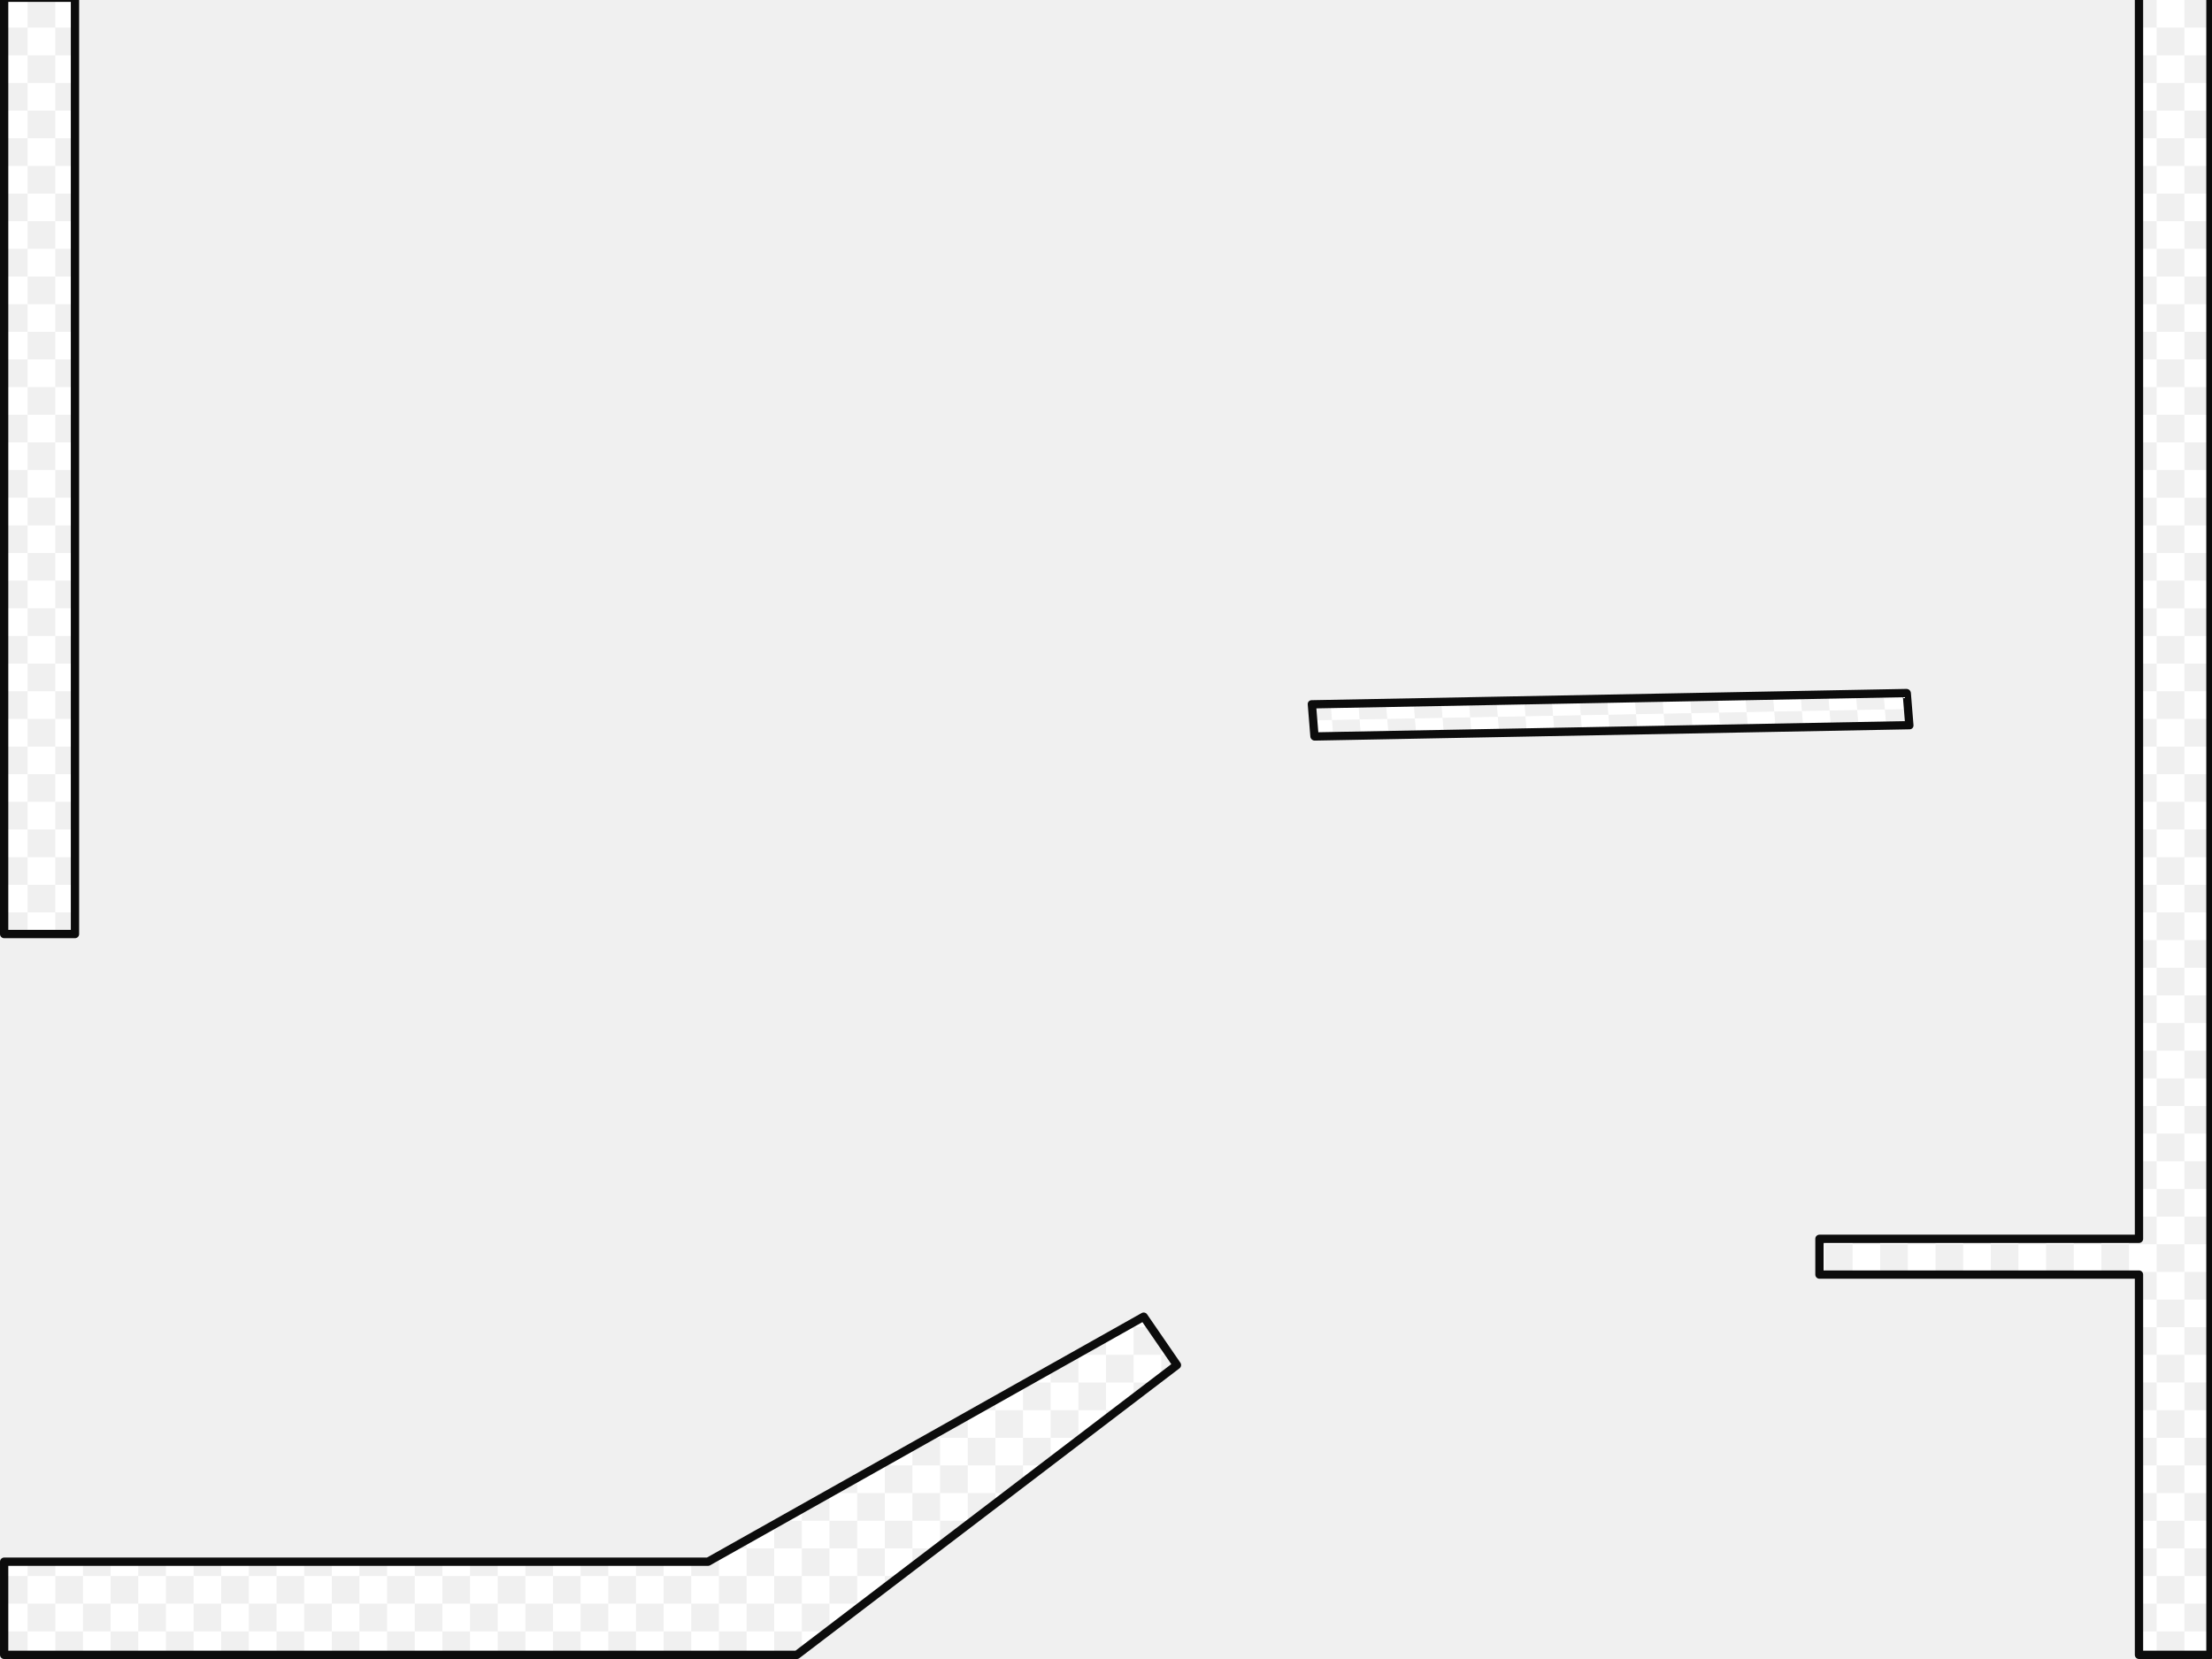
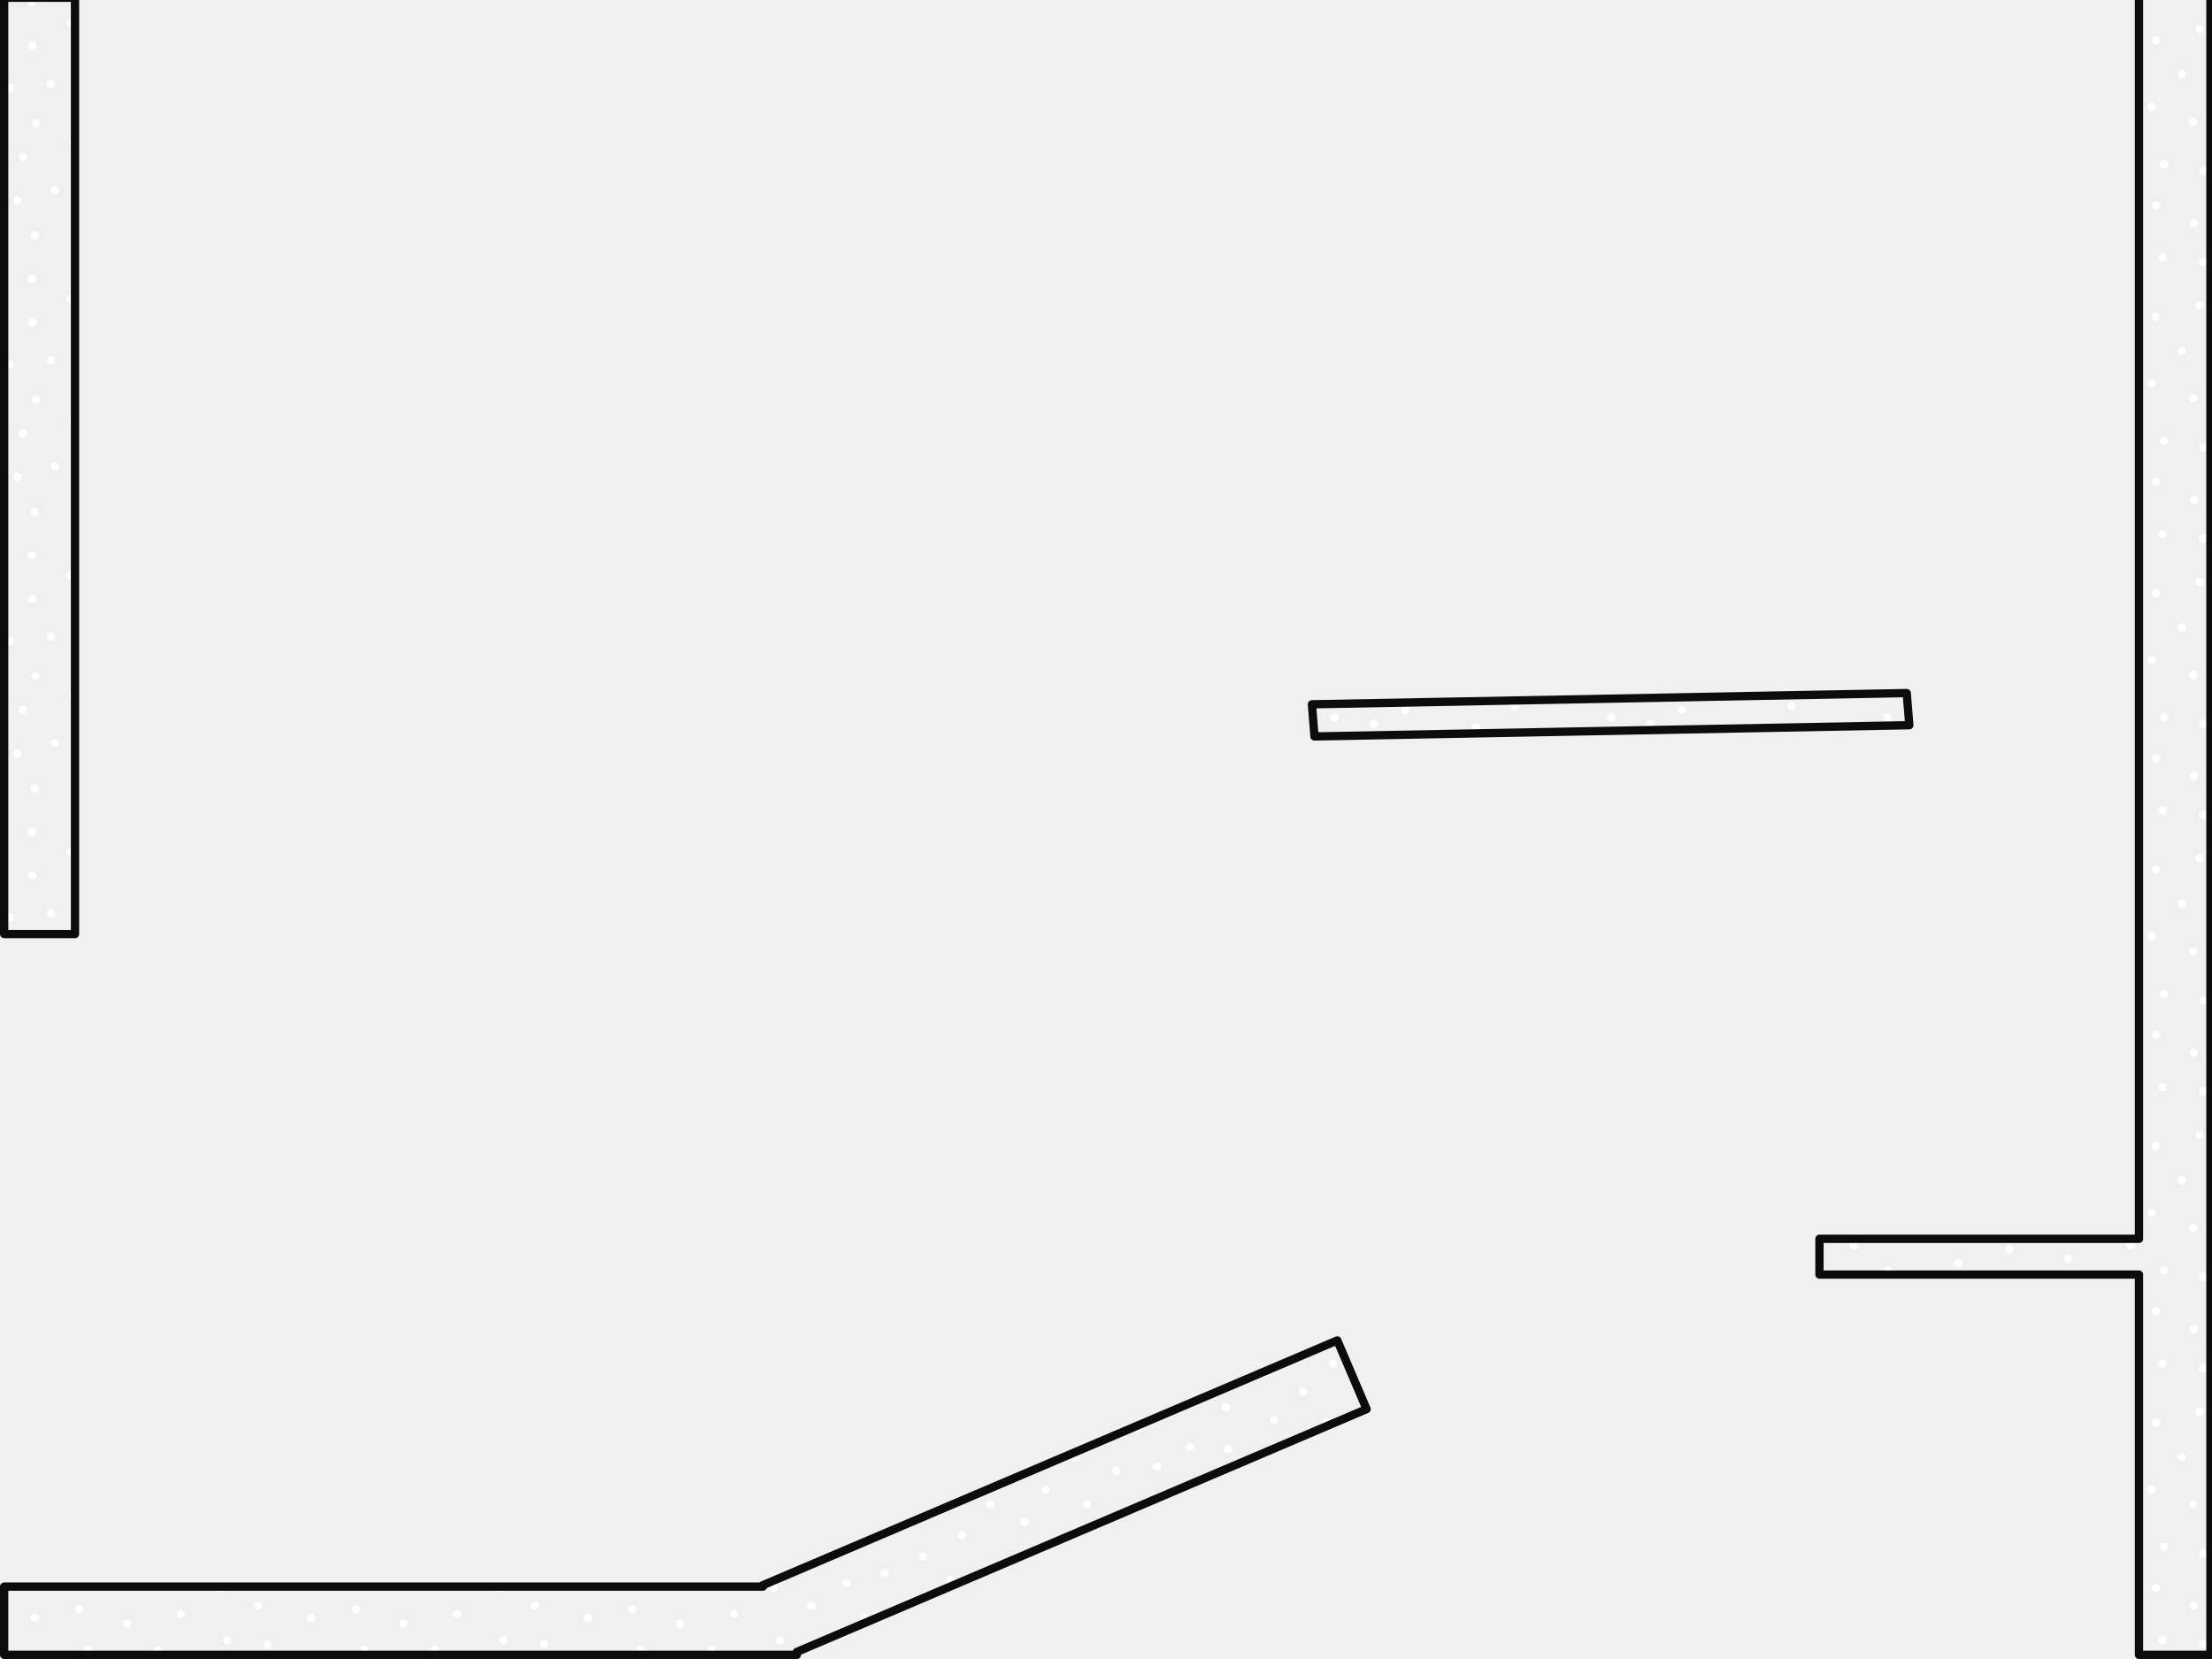
- <svg xmlns="http://www.w3.org/2000/svg" width="800" height="600" id="svg2" version="1.1">
+ <svg xmlns="http://www.w3.org/2000/svg" xmlns:xlink="http://www.w3.org/1999/xlink" width="800" height="600" id="svg2" version="1.1" style="display:inline">
  <defs id="defs2824">
+     <pattern id="Polkadots-medwhite" patternTransform="translate(0,0) scale(10,10)" height="10" width="10" patternUnits="userSpaceOnUse">
+       <circle id="circle5463" r="0.15" cy="0.810" cx="2.567" style="fill:white;stroke:none" />
+       <circle id="circle5465" r="0.15" cy="2.33" cx="3.048" style="fill:white;stroke:none" />
+       <circle id="circle5467" r="0.15" cy="2.415" cx="4.418" style="fill:white;stroke:none" />
+       <circle id="circle5469" r="0.15" cy="3.029" cx="1.844" style="fill:white;stroke:none" />
+       <circle id="circle5471" r="0.15" cy="1.363" cx="6.08" style="fill:white;stroke:none" />
+       <circle id="circle5473" r="0.15" cy="4.413" cx="5.819" style="fill:white;stroke:none" />
+       <circle id="circle5475" r="0.15" cy="4.048" cx="4.305" style="fill:white;stroke:none" />
+       <circle id="circle5477" r="0.15" cy="3.045" cx="5.541" style="fill:white;stroke:none" />
+       <circle id="circle5479" r="0.15" cy="5.527" cx="4.785" style="fill:white;stroke:none" />
+       <circle id="circle5481" r="0.15" cy="5.184" cx="2.667" style="fill:white;stroke:none" />
+       <circle id="circle5483" r="0.15" cy="1.448" cx="7.965" style="fill:white;stroke:none" />
+       <circle id="circle5485" r="0.15" cy="5.049" cx="7.047" style="fill:white;stroke:none" />
+       <circle id="circle5487" r="0.15" cy="0.895" cx="4.340" style="fill:white;stroke:none" />
+       <circle id="circle5489" r="0.15" cy="0.340" cx="7.125" style="fill:white;stroke:none" />
+       <circle id="circle5491" r="0.15" cy="1.049" cx="9.553" style="fill:white;stroke:none" />
+       <circle id="circle5493" r="0.15" cy="2.689" cx="7.006" style="fill:white;stroke:none" />
+       <circle id="circle5495" r="0.15" cy="2.689" cx="8.909" style="fill:white;stroke:none" />
+       <circle id="circle5497" r="0.15" cy="4.407" cx="9.315" style="fill:white;stroke:none" />
+       <circle id="circle5499" r="0.15" cy="3.870" cx="7.820" style="fill:white;stroke:none" />
+       <circle id="circle5501" r="0.15" cy="5.948" cx="8.270" style="fill:white;stroke:none" />
+       <circle id="circle5503" r="0.15" cy="7.428" cx="7.973" style="fill:white;stroke:none" />
+       <circle id="circle5505" r="0.15" cy="8.072" cx="9.342" style="fill:white;stroke:none" />
+       <circle id="circle5507" r="0.15" cy="9.315" cx="8.206" style="fill:white;stroke:none" />
+       <circle id="circle5509" r="0.15" cy="9.475" cx="9.682" style="fill:white;stroke:none" />
+       <circle id="circle5511" r="0.15" cy="6.186" cx="9.688" style="fill:white;stroke:none" />
+       <circle id="circle5513" r="0.15" cy="6.296" cx="3.379" style="fill:white;stroke:none" />
+       <circle id="circle5515" r="0.15" cy="8.204" cx="2.871" style="fill:white;stroke:none" />
+       <circle id="circle5517" r="0.15" cy="8.719" cx="4.59" style="fill:white;stroke:none" />
+       <circle id="circle5519" r="0.15" cy="9.671" cx="3.181" style="fill:white;stroke:none" />
+       <circle id="circle5521" r="0.15" cy="7.315" cx="5.734" style="fill:white;stroke:none" />
+       <circle id="circle5523" r="0.15" cy="6.513" cx="6.707" style="fill:white;stroke:none" />
+       <circle id="circle5525" r="0.15" cy="9.670" cx="5.730" style="fill:white;stroke:none" />
+       <circle id="circle5527" r="0.15" cy="8.373" cx="6.535" style="fill:white;stroke:none" />
+       <circle id="circle5529" r="0.15" cy="7.154" cx="4.37" style="fill:white;stroke:none" />
+       <circle id="circle5531" r="0.15" cy="7.25" cx="0.622" style="fill:white;stroke:none" />
+       <circle id="circle5533" r="0.15" cy="5.679" cx="0.831" style="fill:white;stroke:none" />
+       <circle id="circle5535" r="0.15" cy="8.519" cx="1.257" style="fill:white;stroke:none" />
+       <circle id="circle5537" r="0.15" cy="6.877" cx="1.989" style="fill:white;stroke:none" />
+       <circle id="circle5539" r="0.15" cy="3.181" cx="0.374" style="fill:white;stroke:none" />
+       <circle id="circle5541" r="0.15" cy="1.664" cx="1.166" style="fill:white;stroke:none" />
+       <circle id="circle5543" r="0.15" cy="0.093" cx="1.151" style="fill:white;stroke:none" />
+       <circle id="circle5545" r="0.15" cy="10.093" cx="1.151" style="fill:white;stroke:none" />
+       <circle id="circle5547" r="0.15" cy="4.451" cx="1.302" style="fill:white;stroke:none" />
+       <circle id="circle5549" r="0.15" cy="3.763" cx="3.047" style="fill:white;stroke:none" />
+     </pattern>
+     <pattern xlink:href="#Polkadots-largewhite" id="pattern5866" patternTransform="scale(10,10)" />
+     <pattern id="Polkadots-largewhite" patternTransform="translate(0,0) scale(10,10)" height="10" width="10" patternUnits="userSpaceOnUse">
+       <circle id="circle5641" r="0.45" cy="0.810" cx="2.567" style="fill:white;stroke:none" />
+       <circle id="circle5643" r="0.45" cy="2.33" cx="3.048" style="fill:white;stroke:none" />
+       <circle id="circle5645" r="0.45" cy="2.415" cx="4.418" style="fill:white;stroke:none" />
+       <circle id="circle5647" r="0.45" cy="3.029" cx="1.844" style="fill:white;stroke:none" />
+       <circle id="circle5649" r="0.45" cy="1.363" cx="6.08" style="fill:white;stroke:none" />
+       <circle id="circle5651" r="0.45" cy="4.413" cx="5.819" style="fill:white;stroke:none" />
+       <circle id="circle5653" r="0.45" cy="4.048" cx="4.305" style="fill:white;stroke:none" />
+       <circle id="circle5655" r="0.45" cy="3.045" cx="5.541" style="fill:white;stroke:none" />
+       <circle id="circle5657" r="0.45" cy="5.527" cx="4.785" style="fill:white;stroke:none" />
+       <circle id="circle5659" r="0.45" cy="5.184" cx="2.667" style="fill:white;stroke:none" />
+       <circle id="circle5661" r="0.45" cy="1.448" cx="7.965" style="fill:white;stroke:none" />
+       <circle id="circle5663" r="0.45" cy="5.049" cx="7.047" style="fill:white;stroke:none" />
+       <circle id="circle5665" r="0.45" cy="0.895" cx="4.340" style="fill:white;stroke:none" />
+       <circle id="circle5667" r="0.45" cy="0.340" cx="7.125" style="fill:white;stroke:none" />
+       <circle id="circle5669" r="0.45" cy="1.049" cx="9.553" style="fill:white;stroke:none" />
+       <circle id="circle5671" r="0.45" cy="2.689" cx="7.006" style="fill:white;stroke:none" />
+       <circle id="circle5673" r="0.45" cy="2.689" cx="8.909" style="fill:white;stroke:none" />
+       <circle id="circle5675" r="0.45" cy="4.407" cx="9.315" style="fill:white;stroke:none" />
+       <circle id="circle5677" r="0.45" cy="3.870" cx="7.820" style="fill:white;stroke:none" />
+       <circle id="circle5679" r="0.45" cy="5.948" cx="8.270" style="fill:white;stroke:none" />
+       <circle id="circle5681" r="0.45" cy="7.428" cx="7.973" style="fill:white;stroke:none" />
+       <circle id="circle5683" r="0.45" cy="8.072" cx="9.342" style="fill:white;stroke:none" />
+       <circle id="circle5685" r="0.45" cy="9.315" cx="8.206" style="fill:white;stroke:none" />
+       <circle id="circle5687" r="0.45" cy="9.475" cx="9.682" style="fill:white;stroke:none" />
+       <circle id="circle5689" r="0.45" cy="6.186" cx="9.688" style="fill:white;stroke:none" />
+       <circle id="circle5691" r="0.45" cy="6.296" cx="3.379" style="fill:white;stroke:none" />
+       <circle id="circle5693" r="0.45" cy="8.204" cx="2.871" style="fill:white;stroke:none" />
+       <circle id="circle5695" r="0.45" cy="8.719" cx="4.59" style="fill:white;stroke:none" />
+       <circle id="circle5697" r="0.45" cy="9.671" cx="3.181" style="fill:white;stroke:none" />
+       <circle id="circle5699" r="0.45" cy="7.315" cx="5.734" style="fill:white;stroke:none" />
+       <circle id="circle5701" r="0.45" cy="6.513" cx="6.707" style="fill:white;stroke:none" />
+       <circle id="circle5703" r="0.45" cy="9.670" cx="5.730" style="fill:white;stroke:none" />
+       <circle id="circle5705" r="0.45" cy="8.373" cx="6.535" style="fill:white;stroke:none" />
+       <circle id="circle5707" r="0.45" cy="7.154" cx="4.37" style="fill:white;stroke:none" />
+       <circle id="circle5709" r="0.45" cy="7.25" cx="0.622" style="fill:white;stroke:none" />
+       <circle id="circle5711" r="0.45" cy="5.679" cx="0.831" style="fill:white;stroke:none" />
+       <circle id="circle5713" r="0.45" cy="8.519" cx="1.257" style="fill:white;stroke:none" />
+       <circle id="circle5715" r="0.45" cy="6.877" cx="1.989" style="fill:white;stroke:none" />
+       <circle id="circle5717" r="0.45" cy="3.181" cx="0.374" style="fill:white;stroke:none" />
+       <circle id="circle5719" r="0.45" cy="1.664" cx="1.166" style="fill:white;stroke:none" />
+       <circle id="circle5721" r="0.45" cy="0.093" cx="1.151" style="fill:white;stroke:none" />
+       <circle id="circle5723" r="0.45" cy="10.093" cx="1.151" style="fill:white;stroke:none" />
+       <circle id="circle5725" r="0.45" cy="4.451" cx="1.302" style="fill:white;stroke:none" />
+       <circle id="circle5727" r="0.45" cy="3.763" cx="3.047" style="fill:white;stroke:none" />
+     </pattern>
    <pattern id="Checkerboardwhite" patternTransform="translate(0,0) scale(10,10)" height="2" width="2" patternUnits="userSpaceOnUse">
      <rect id="rect4490" height="1" width="1" y="0" x="0" style="fill:white;stroke:none" />
      <rect id="rect4492" height="1" width="1" y="1" x="1" style="fill:white;stroke:none" />
    </pattern>
  </defs>
  <g id="layer1" style="display:none">
-     <rect style="fill:#ffac00;fill-opacity:1;fill-rule:nonzero;stroke:#0c0c0c;stroke-width:3;stroke-linecap:round;stroke-linejoin:round;stroke-miterlimit:4;stroke-opacity:1;stroke-dasharray:none" id="rect2844" width="286.698" height="33.698" x="1.5" y="564.802" />
+     <rect style="fill:#ffac00;fill-opacity:1;fill-rule:nonzero;stroke:#0c0c0c;stroke-width:3;stroke-linecap:round;stroke-linejoin:round;stroke-miterlimit:4;stroke-opacity:1;stroke-dasharray:none" id="rect2844" width="286.698" height="24.698" x="1.5" y="573.802" />
    <rect style="fill:#ffac00;fill-opacity:1;fill-rule:nonzero;stroke:#0c0c0c;stroke-width:3;stroke-linecap:round;stroke-linejoin:round;stroke-miterlimit:4;stroke-opacity:1;stroke-dasharray:none" id="rect2876" width="25.844" height="720.844" x="773.578" y="-122.344" />
    <rect style="fill:#ffac00;fill-opacity:1;fill-rule:nonzero;stroke:#0c0c0c;stroke-width:3;stroke-linecap:round;stroke-linejoin:round;stroke-miterlimit:4;stroke-opacity:1;stroke-dasharray:none" id="rect2878" width="25.618" height="338.618" x="1.5" y="-0.809" />
    <path style="fill:#00ff00;fill-opacity:1;fill-rule:nonzero;stroke:#0c0c0c;stroke-width:5;stroke-linecap:round;stroke-linejoin:round;stroke-miterlimit:4;stroke-opacity:1;stroke-dasharray:none" id="path3004" d="m 278,372 a 27.5,30 0 1 1 -55,0 27.5,30 0 1 1 55,0 z" transform="matrix(0.1185308,0,0,0.1086532,142.3513,506.5377)" game_data="sprite=food" />
    <path style="fill:#00ff00;fill-opacity:1;fill-rule:nonzero;stroke:#0c0c0c;stroke-width:5;stroke-linecap:round;stroke-linejoin:round;stroke-miterlimit:4;stroke-opacity:1;stroke-dasharray:none" id="path3006" d="m 315,402 a 13,15 0 1 1 -26,0 13,15 0 1 1 26,0 z" game_data="sprite=food" transform="matrix(0.2311751,0,0,0.2003517,143.2284,465.4153)" />
    <path style="fill:#00ff00;fill-opacity:1;fill-rule:nonzero;stroke:#0c0c0c;stroke-width:5;stroke-linecap:round;stroke-linejoin:round;stroke-miterlimit:4;stroke-opacity:1;stroke-dasharray:none" id="path3008" d="m 399,440 a 11,13 0 1 1 -22,0 11,13 0 1 1 22,0 z" game_data="sprite=food" transform="matrix(0.2664208,0,0,0.225433,155.6721,449.7662)" />
    <path style="fill:#ff00ff;fill-opacity:1;fill-rule:nonzero;stroke:#0c0c0c;stroke-width:5;stroke-linecap:round;stroke-linejoin:round;stroke-miterlimit:4;stroke-opacity:1;stroke-dasharray:none" id="path3012" d="m 647,340 a 26.5,28 0 1 1 -53,0 26.5,28 0 1 1 53,0 z" game_data="sprite=gaswoman" transform="matrix(0.8986554,0,0,0.8505131,166.8843,118.3255)" />
    <rect style="fill:#ff0000;fill-opacity:1;fill-rule:nonzero;stroke:#0c0c0c;stroke-width:3;stroke-linecap:round;stroke-linejoin:round;stroke-miterlimit:4;stroke-opacity:1;stroke-dasharray:none" id="rect3133" width="512.946" height="32.946" x="263.527" y="617.527" game_data="sprite=game_over" physics_shape="isSensor=True" />
    <rect style="fill:#ff7f2a;fill-opacity:1;fill-rule:nonzero;stroke:#0c0c0c;stroke-width:3;stroke-linecap:round;stroke-linejoin:round;stroke-miterlimit:4;stroke-opacity:1;stroke-dasharray:none" id="rect2841" width="130.936" height="12.936" x="658.032" y="448.032" />
-     <rect style="fill:#ff6600;fill-opacity:1;fill-rule:nonzero;stroke:#0c0c0c;stroke-width:3.006;stroke-linecap:round;stroke-linejoin:round;stroke-miterlimit:4;stroke-opacity:1;stroke-dasharray:none" id="rect2883" width="213.743" height="21.246" x="-141.68" y="620.259" transform="matrix(0.8715317,-0.4903391,0.5656165,0.8246684,0,0)" />
    <rect style="fill:#ff6600;fill-opacity:1;fill-rule:nonzero;stroke:#0c0c0c;stroke-width:3.003;stroke-linecap:round;stroke-linejoin:round;stroke-miterlimit:4;stroke-opacity:1;stroke-dasharray:none" id="rect2885" width="215.176" height="11.663" x="453.211" y="264.193" transform="matrix(0.9998199,-0.01897898,0.08074067,0.9967351,0,0)" />
-     <rect style="fill:#ff0000;fill-opacity:1;fill-rule:nonzero;stroke:#0c0c0c;stroke-width:0.745;stroke-linecap:round;stroke-linejoin:round;stroke-miterlimit:4;stroke-opacity:1;stroke-dasharray:none" id="rect2932" width="42.255" height="240.255" x="-56.128" y="335.872" physics_shape="isSensor=True" game_data="sprite=game_over" />
+     <rect style="fill:#ff0000;fill-opacity:1;fill-rule:nonzero;stroke:#0c0c0c;stroke-width:0.745;stroke-linecap:round;stroke-linejoin:round;stroke-miterlimit:4;stroke-opacity:1;stroke-dasharray:none" id="rect2932" width="42.255" height="240.255" x="-89.128" y="358.872" physics_shape="isSensor=True" game_data="sprite=game_over" />
+     <rect style="fill:#ff6600;fill-opacity:1;fill-rule:nonzero;stroke:#000000;stroke-width:3;stroke-linecap:round;stroke-linejoin:miter;stroke-miterlimit:4;stroke-opacity:1;stroke-dasharray:none;stroke-dashoffset:0" id="rect4561" width="226" height="27" x="28.861" y="635.594" transform="matrix(0.9199305,-0.3920815,0.3920815,0.9199305,0,0)" />
  </g>
  <g id="layer2" style="display:none">
    <path style="fill:#000080;fill-opacity:1;fill-rule:nonzero;stroke:#0c0c0c;stroke-width:5;stroke-linecap:round;stroke-linejoin:round;stroke-miterlimit:4;stroke-opacity:1;stroke-dasharray:none" id="path2974" d="m 665,152.5 a 31,29.5 0 1 1 -62,0 31,29.5 0 1 1 62,0 z" transform="matrix(0.7287678,0.2859325,-0.275495,0.7563782,-333.7926,241.9171)" game_data="sprite=gasman" />
    <path style="fill:#0000ff;fill-opacity:1;fill-rule:nonzero;stroke:#0c0c0c;stroke-width:1;stroke-linecap:round;stroke-linejoin:round;stroke-miterlimit:4;stroke-opacity:1;stroke-dasharray:none" id="path2887" d="m 539,131.5 a 19,16.5 0 1 1 -38,0 19,16.5 0 1 1 38,0 z" transform="matrix(1.485127,0,0,1.64954,-101.766,-84.41453)" physics_density="8" game_data="sprite=bad_guy" />
  </g>
-   <g style="display:inline" id="g10895">
-     <path style="fill:url(#Checkerboardwhite);fill-opacity:1.0;fill-rule:nonzero;stroke:#0c0c0c;stroke-width:3;stroke-linecap:round;stroke-linejoin:round;stroke-miterlimit:4;stroke-opacity:1;stroke-dasharray:none" d="m 413.625,476.188 -157.562,88.625 -254.562,0 0,33.688 286.688,0 137.469,-104.812 -12.031,-17.5 z" id="rect10897" />
-     <path style="fill:url(#Checkerboardwhite);fill-opacity:1.0;fill-rule:nonzero;stroke:#0c0c0c;stroke-width:3;stroke-linecap:round;stroke-linejoin:round;stroke-miterlimit:4;stroke-opacity:1;stroke-dasharray:none" d="M 773.594 -122.344 L 773.594 448.031 L 658.031 448.031 L 658.031 460.969 L 773.594 460.969 L 773.594 598.5 L 799.438 598.5 L 799.438 -122.344 L 773.594 -122.344 z " id="rect10899" />
-     <rect y="-0.809" x="1.5" height="338.618" width="25.618" id="rect10901" style="fill:url(#Checkerboardwhite);fill-opacity:1.0;fill-rule:nonzero;stroke:#0c0c0c;stroke-width:3;stroke-linecap:round;stroke-linejoin:round;stroke-miterlimit:4;stroke-opacity:1;stroke-dasharray:none" />
-     <rect transform="matrix(0.9998199,-0.01897898,0.08074067,0.9967351,0,0)" y="264.193" x="453.211" height="11.663" width="215.176" id="rect10917" style="fill:url(#Checkerboardwhite);fill-opacity:1.0;fill-rule:nonzero;stroke:#0c0c0c;stroke-width:3.003;stroke-linecap:round;stroke-linejoin:round;stroke-miterlimit:4;stroke-opacity:1;stroke-dasharray:none" />
+   <g style="display:inline" id="g5073">
+     <path style="fill:url(#Polkadots-medwhite);fill-opacity:1.0;fill-rule:nonzero;stroke:#0c0c0c;stroke-width:3;stroke-linecap:round;stroke-linejoin:round;stroke-miterlimit:4;stroke-opacity:1;stroke-dasharray:none" d="M 773.594 -122.344 L 773.594 448.031 L 658.031 448.031 L 658.031 460.969 L 773.594 460.969 L 773.594 598.5 L 799.438 598.5 L 799.438 -122.344 L 773.594 -122.344 z M 1.5 -0.812 L 1.5 337.812 L 27.125 337.812 L 27.125 -0.812 L 1.5 -0.812 z M 689.594 250.656 L 474.469 254.719 L 475.406 266.344 L 690.531 262.281 L 689.594 250.656 z M 483.656 484.781 L 275.75 573.375 L 275.938 573.812 L 1.5 573.812 L 1.5 598.5 L 288.188 598.5 L 288.188 597.438 L 494.25 509.625 L 483.656 484.781 z " id="rect5075" />
  </g>
</svg>
